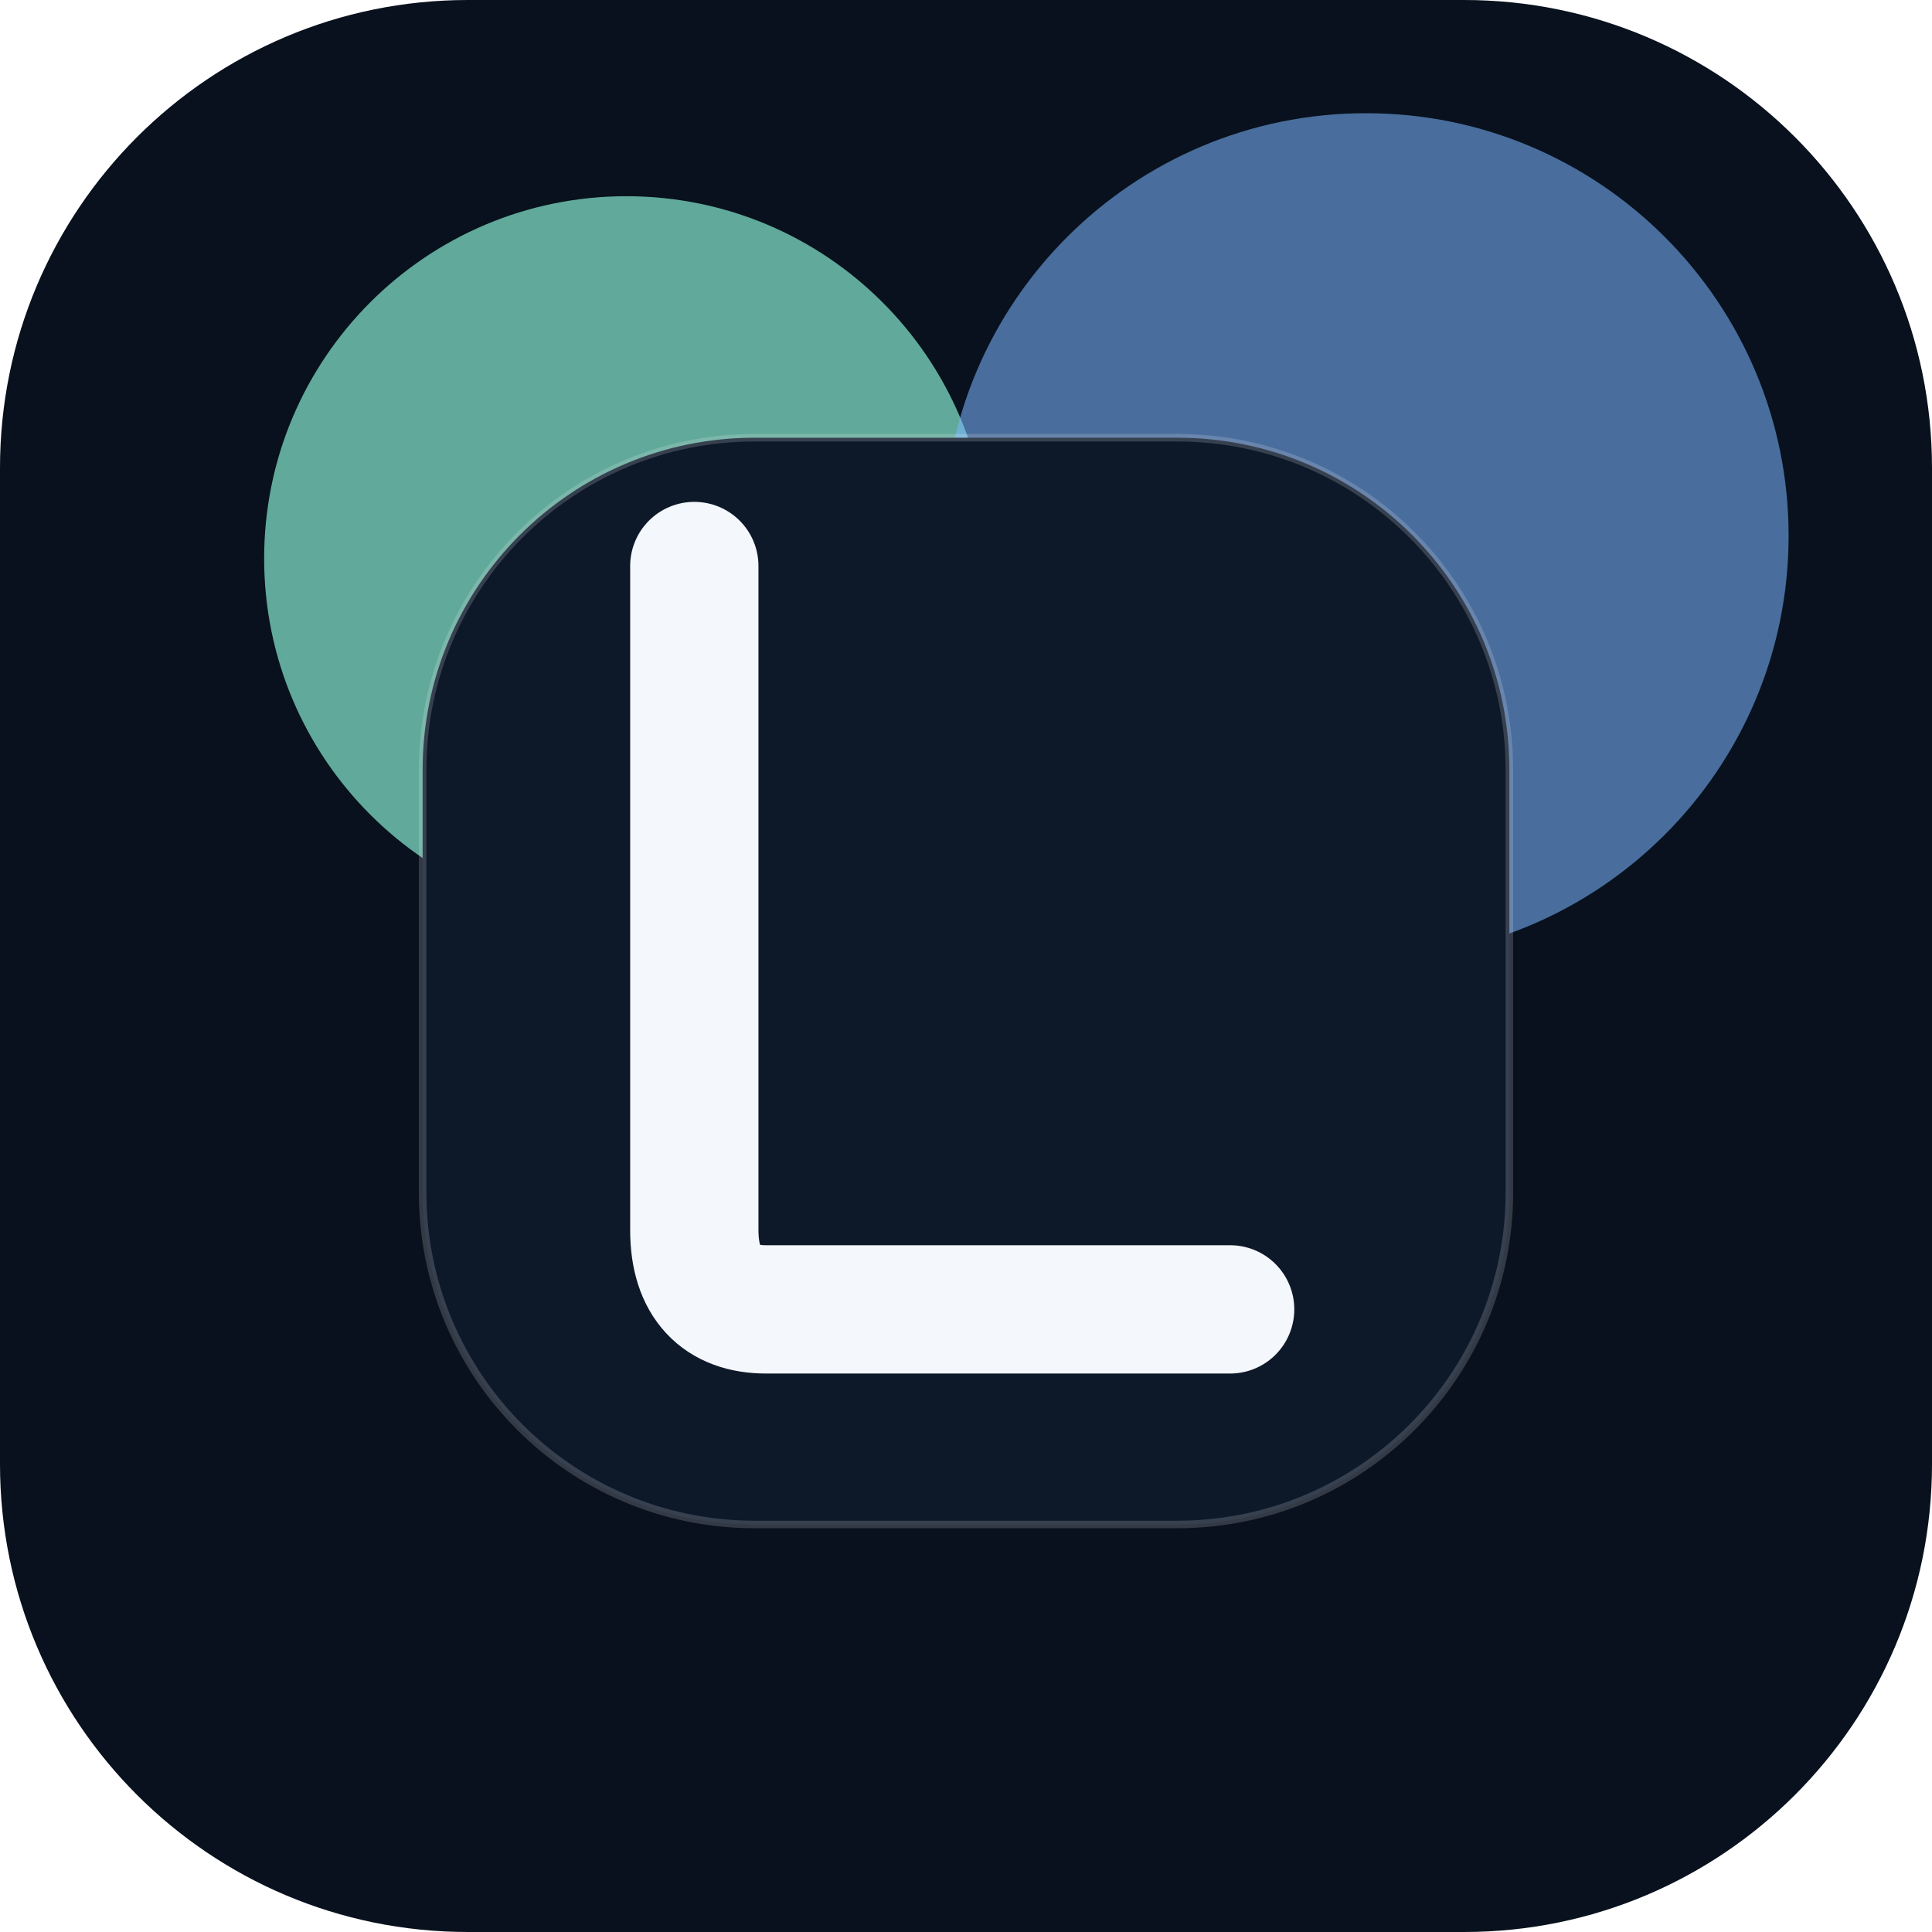
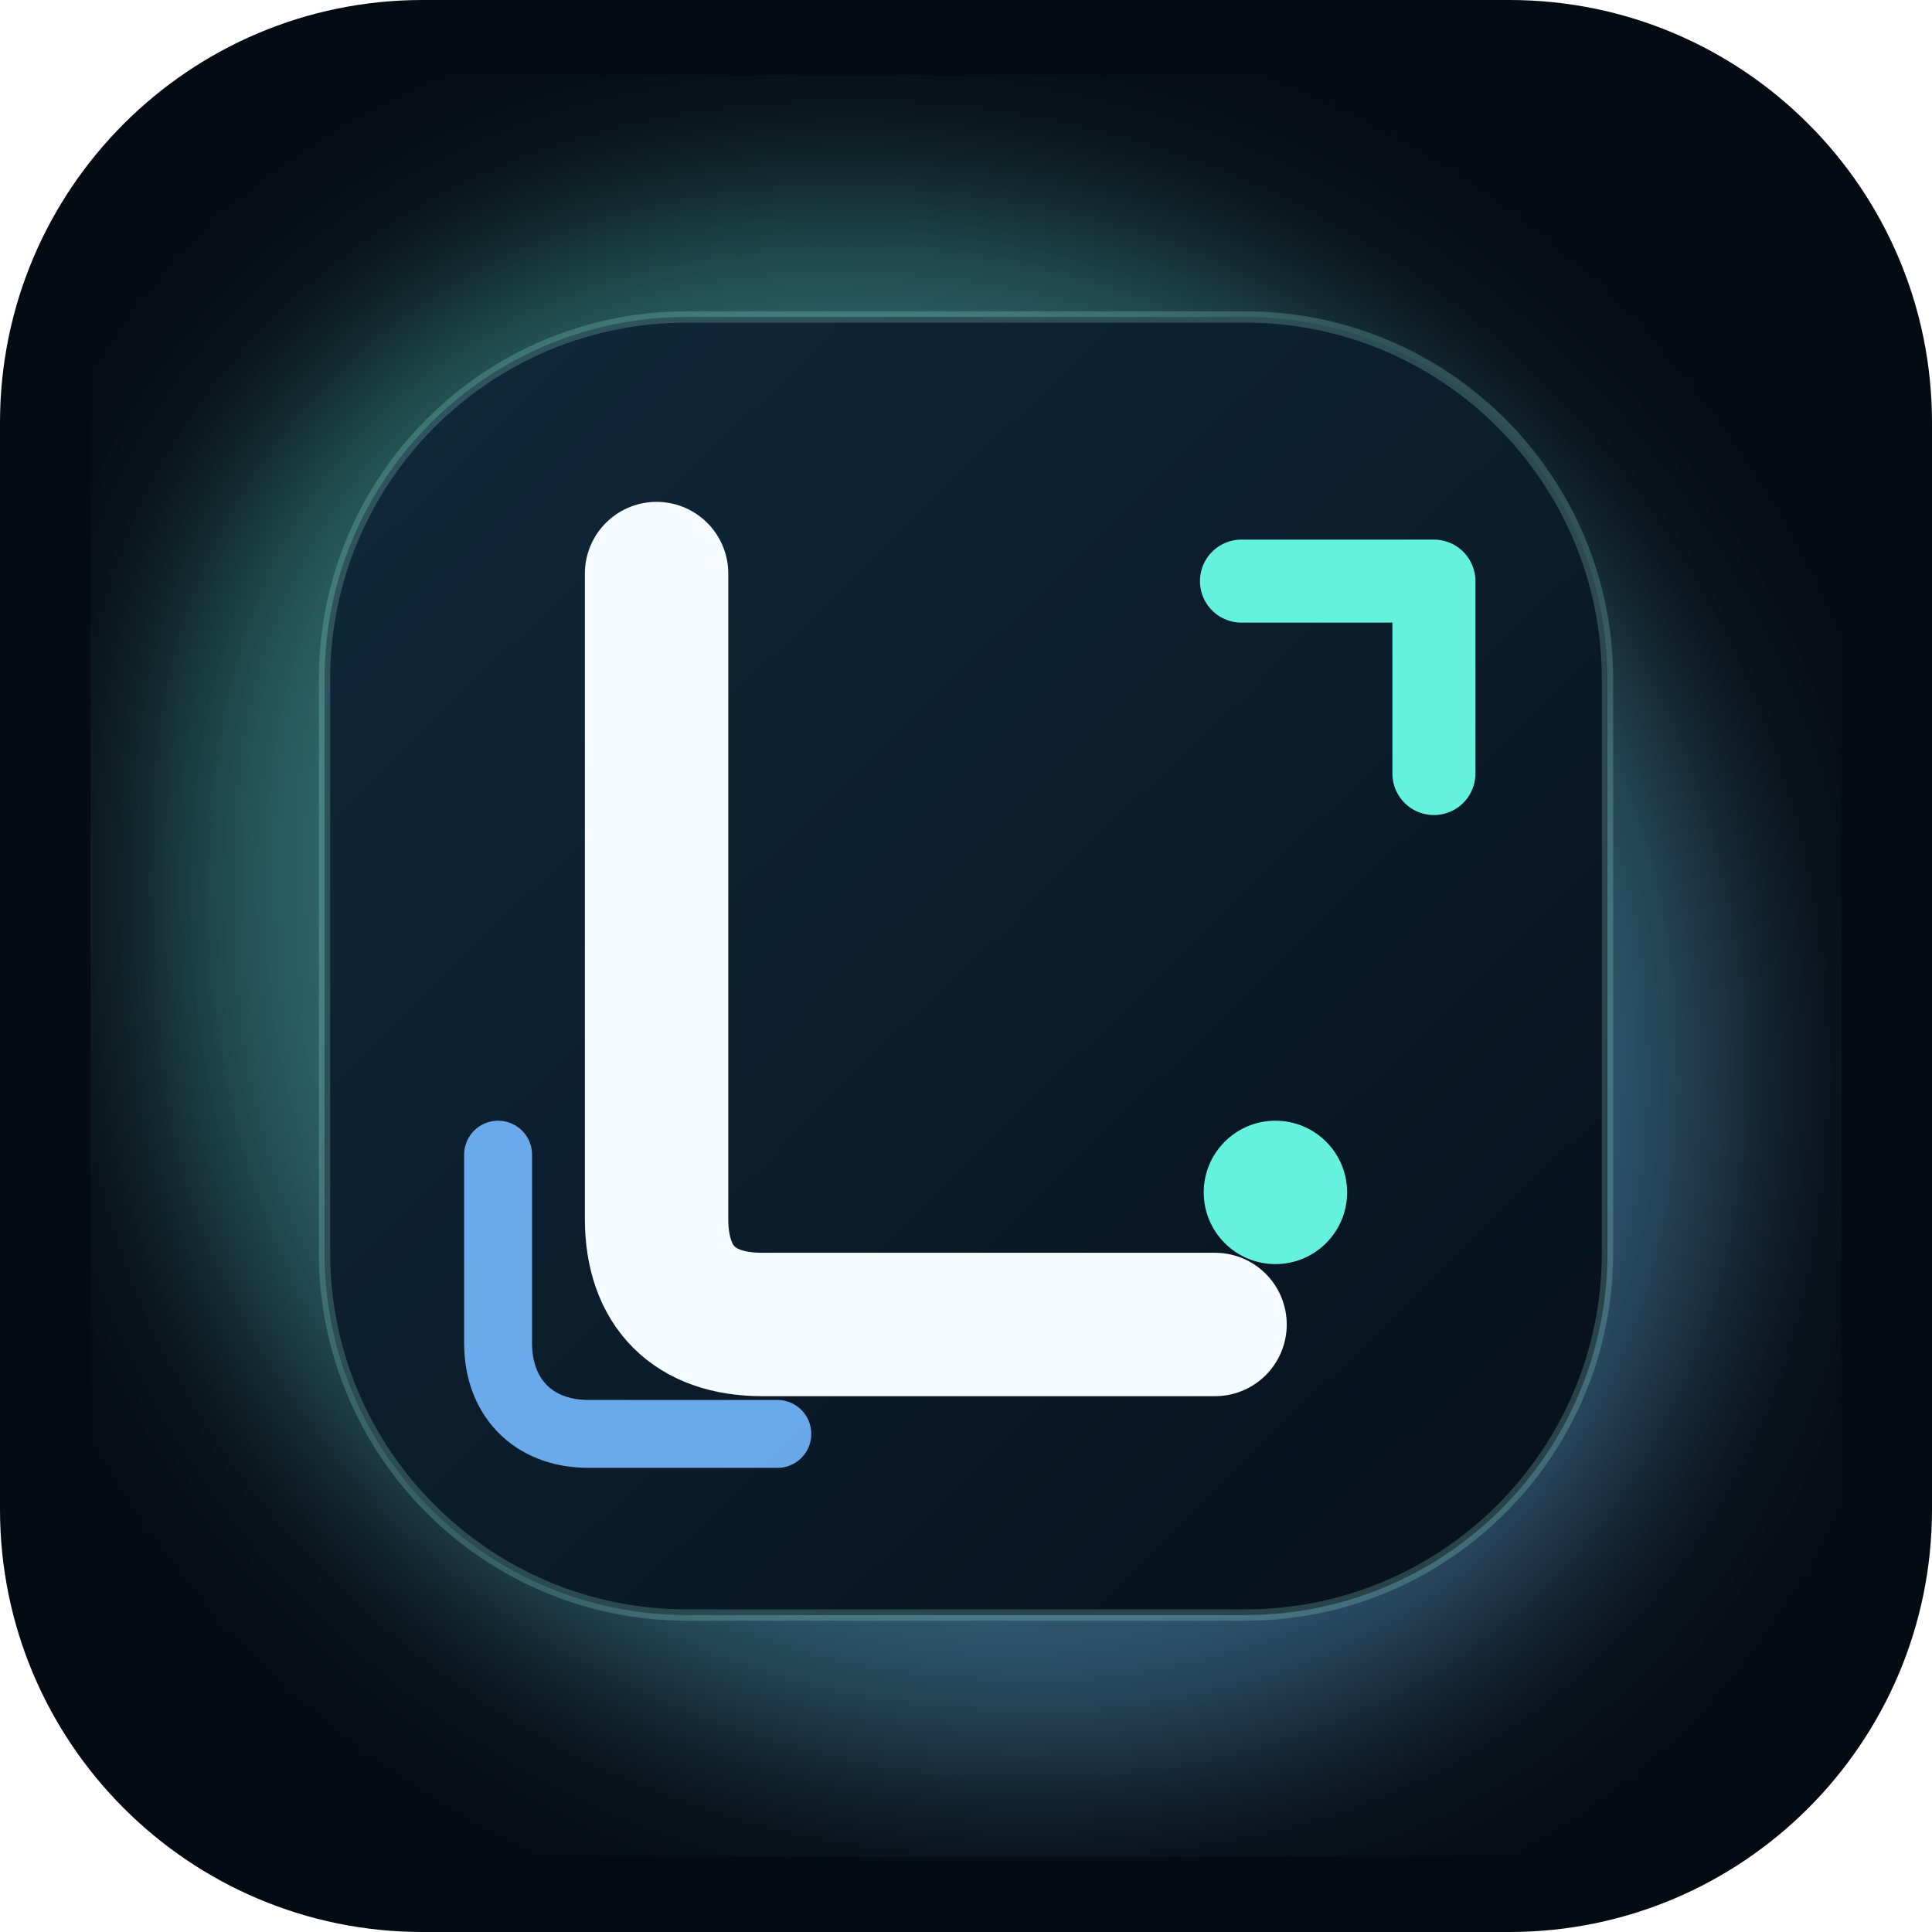
<svg xmlns="http://www.w3.org/2000/svg" width="512" height="512" viewBox="0 0 512 512" fill="none">
-   <rect width="512" height="512" rx="124" fill="#08111D" />
-   <circle cx="166" cy="148" r="96" fill="#8AF1D5" fill-opacity="0.68" />
-   <circle cx="362" cy="142" r="112" fill="#7BB7FF" fill-opacity="0.56" />
-   <rect x="112" y="116" width="288" height="288" rx="88" fill="#0D1929" stroke="rgba(244,247,251,0.18)" stroke-width="2" />
-   <path d="M184 150V326C184 340 191 347 203 347H326" stroke="#F4F7FB" stroke-width="34" stroke-linecap="round" stroke-linejoin="round" />
+   <defs>
+     <linearGradient id="lumenMarkBg" x1="76" y1="58" x2="438" y2="454" gradientUnits="userSpaceOnUse">
+       <stop offset="0" stop-color="#64F2DF" />
+       <stop offset="0.54" stop-color="#6ED9F2" />
+       <stop offset="1" stop-color="#75B8FF" />
+     </linearGradient>
+     <linearGradient id="lumenPanel" x1="104" y1="100" x2="408" y2="412" gradientUnits="userSpaceOnUse">
+       <stop offset="0" stop-color="#10283A" />
+       <stop offset="1" stop-color="#07111C" />
+     </linearGradient>
+     <filter id="lumenGlow" x="24" y="20" width="464" height="472" filterUnits="userSpaceOnUse" color-interpolation-filters="sRGB">
+       <feGaussianBlur stdDeviation="26" />
+     </filter>
+   </defs>
+   <rect width="512" height="512" rx="112" fill="#050B12" />
+   <path d="M102 96C153 52 241 45 312 72C382 99 435 161 452 236C469 312 447 391 391 432C335 473 246 477 176 445C106 414 55 348 48 273C41 198 51 140 102 96Z" fill="url(#lumenMarkBg)" opacity="0.42" filter="url(#lumenGlow)" />
+   <rect x="86" y="84" width="340" height="344" rx="96" fill="url(#lumenPanel)" stroke="#9AF4E0" stroke-opacity="0.22" stroke-width="3" />
+   <path d="M174 152V323C174 341 184 351 202 351H322" stroke="#F6FBFF" stroke-width="38" stroke-linecap="round" stroke-linejoin="round" />
+   <path d="M329 154H380V205" stroke="#64F2DF" stroke-width="22" stroke-linecap="round" stroke-linejoin="round" />
+   <path d="M132 306V356C132 370 141 380 156 380H206" stroke="#75B8FF" stroke-opacity="0.9" stroke-width="18" stroke-linecap="round" stroke-linejoin="round" />
+   <circle cx="338" cy="316" r="19" fill="#64F2DF" />
</svg>
